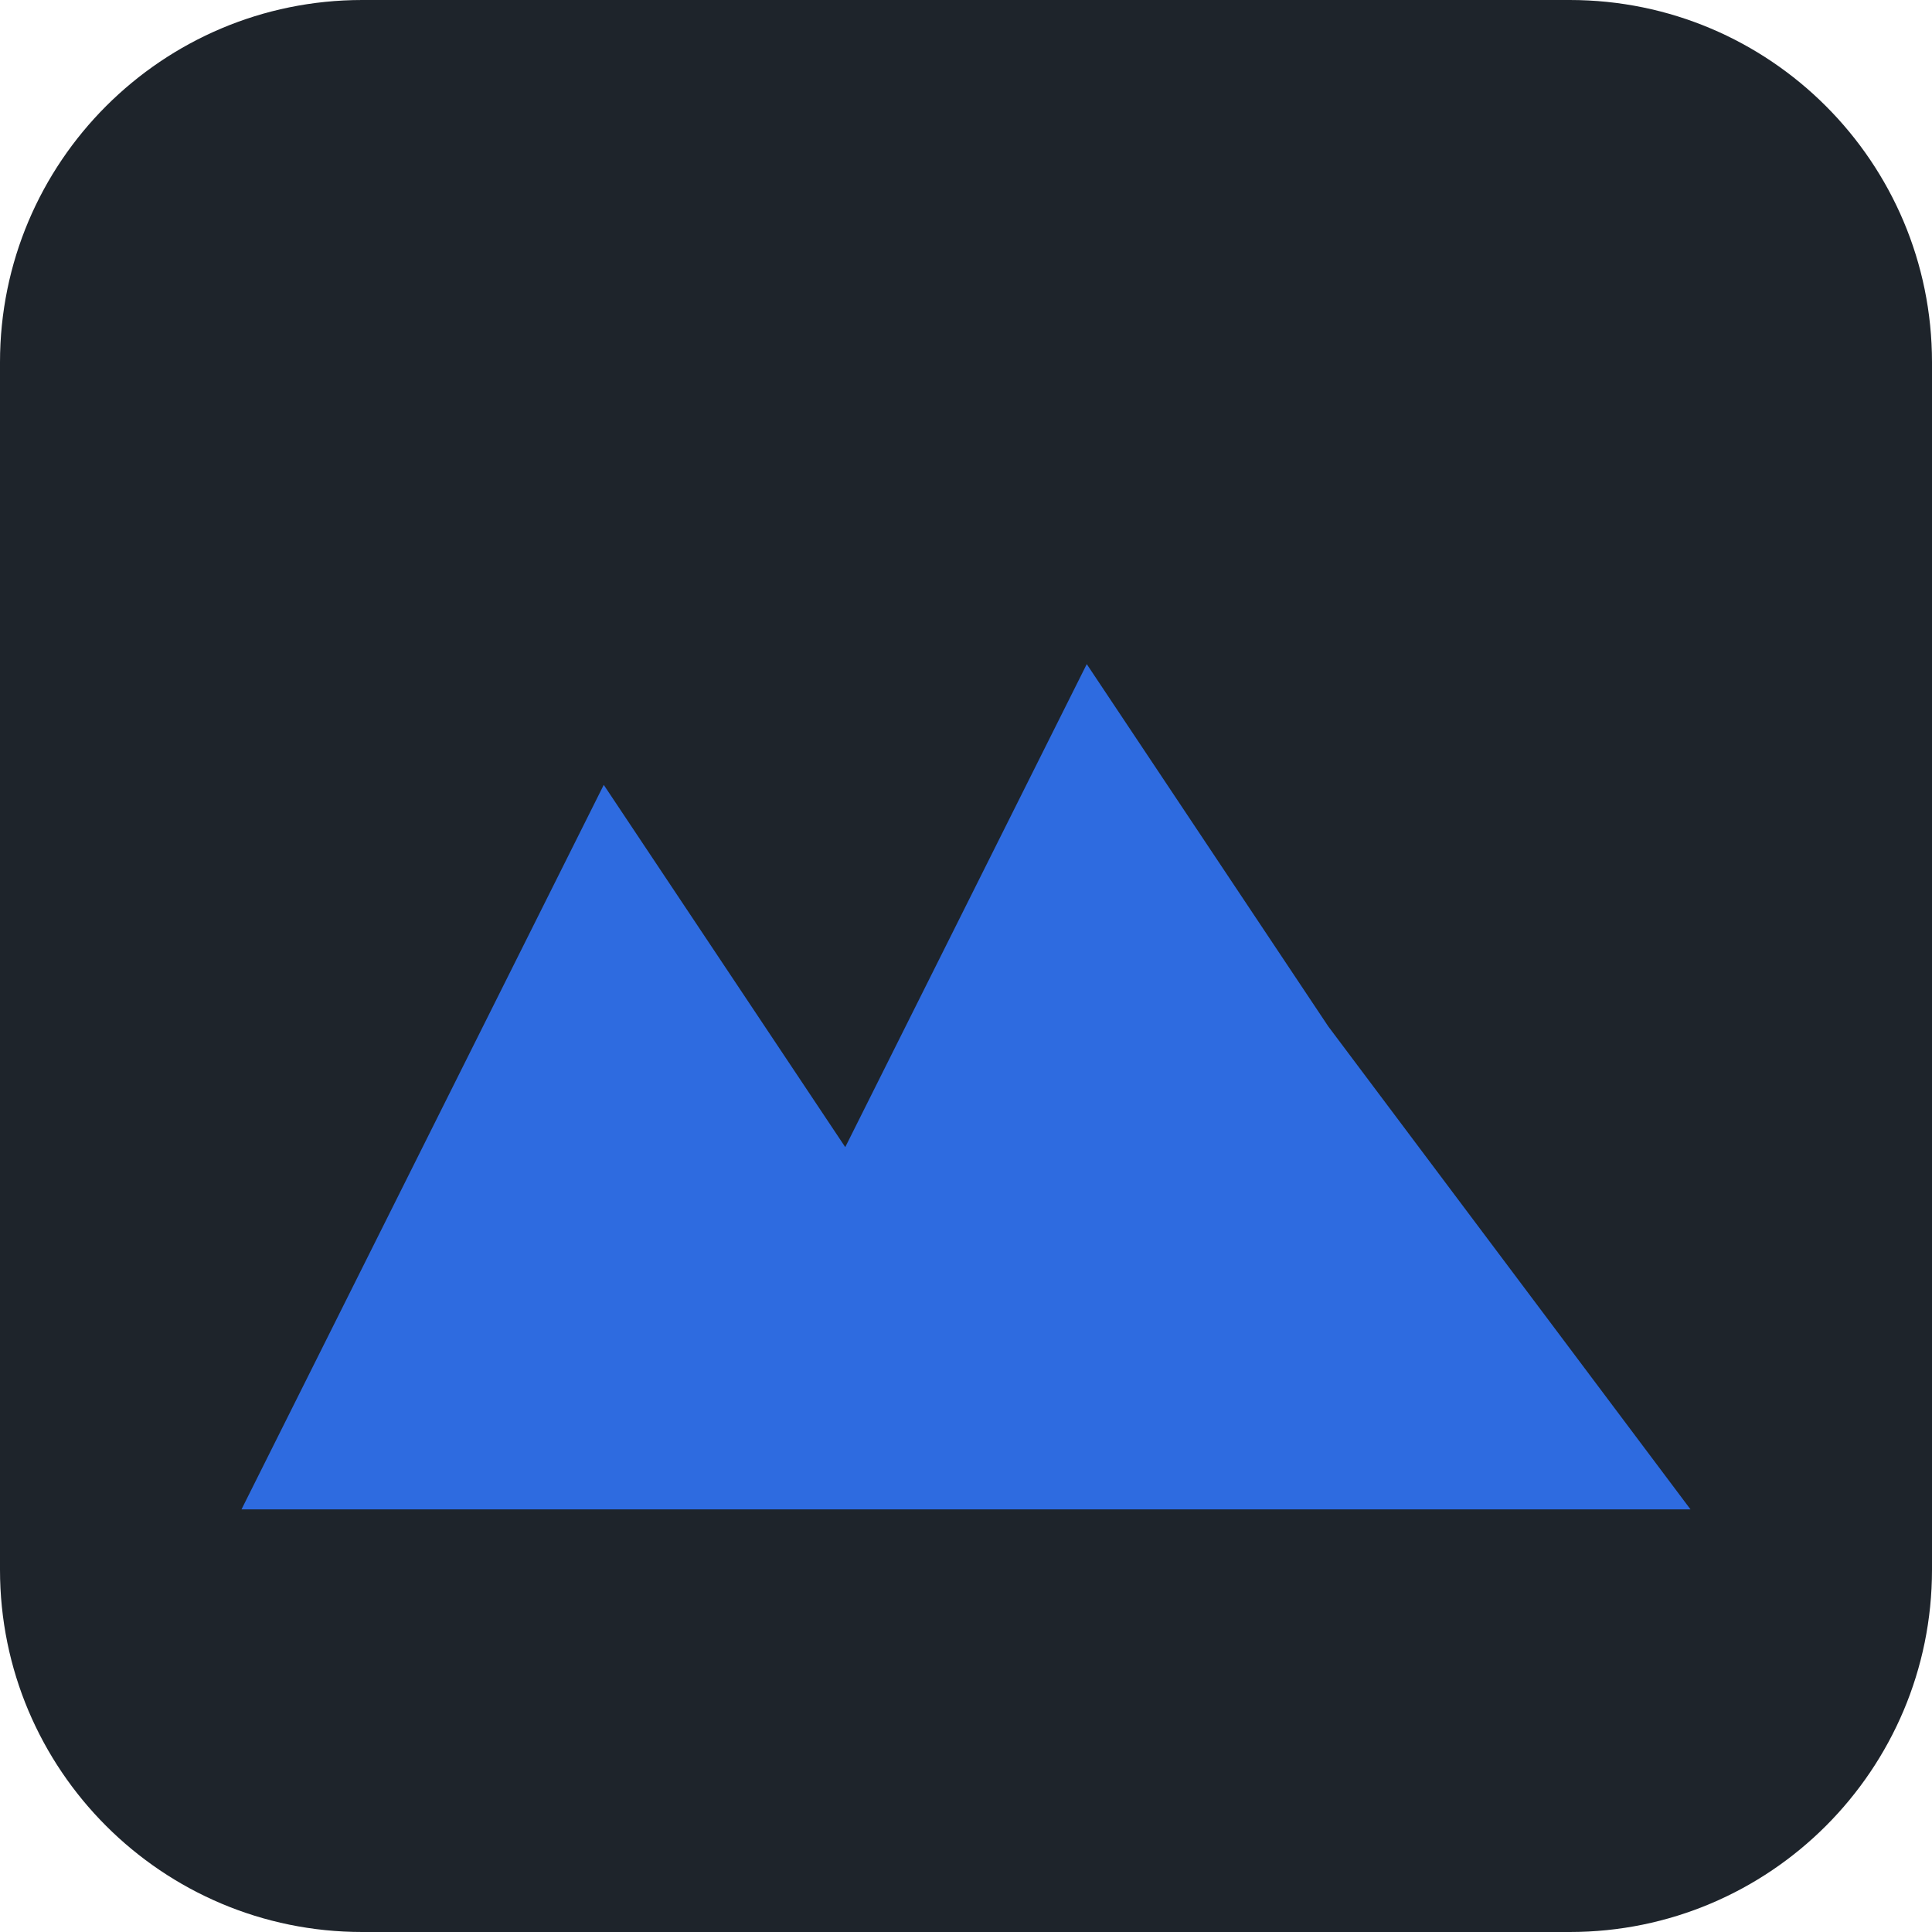
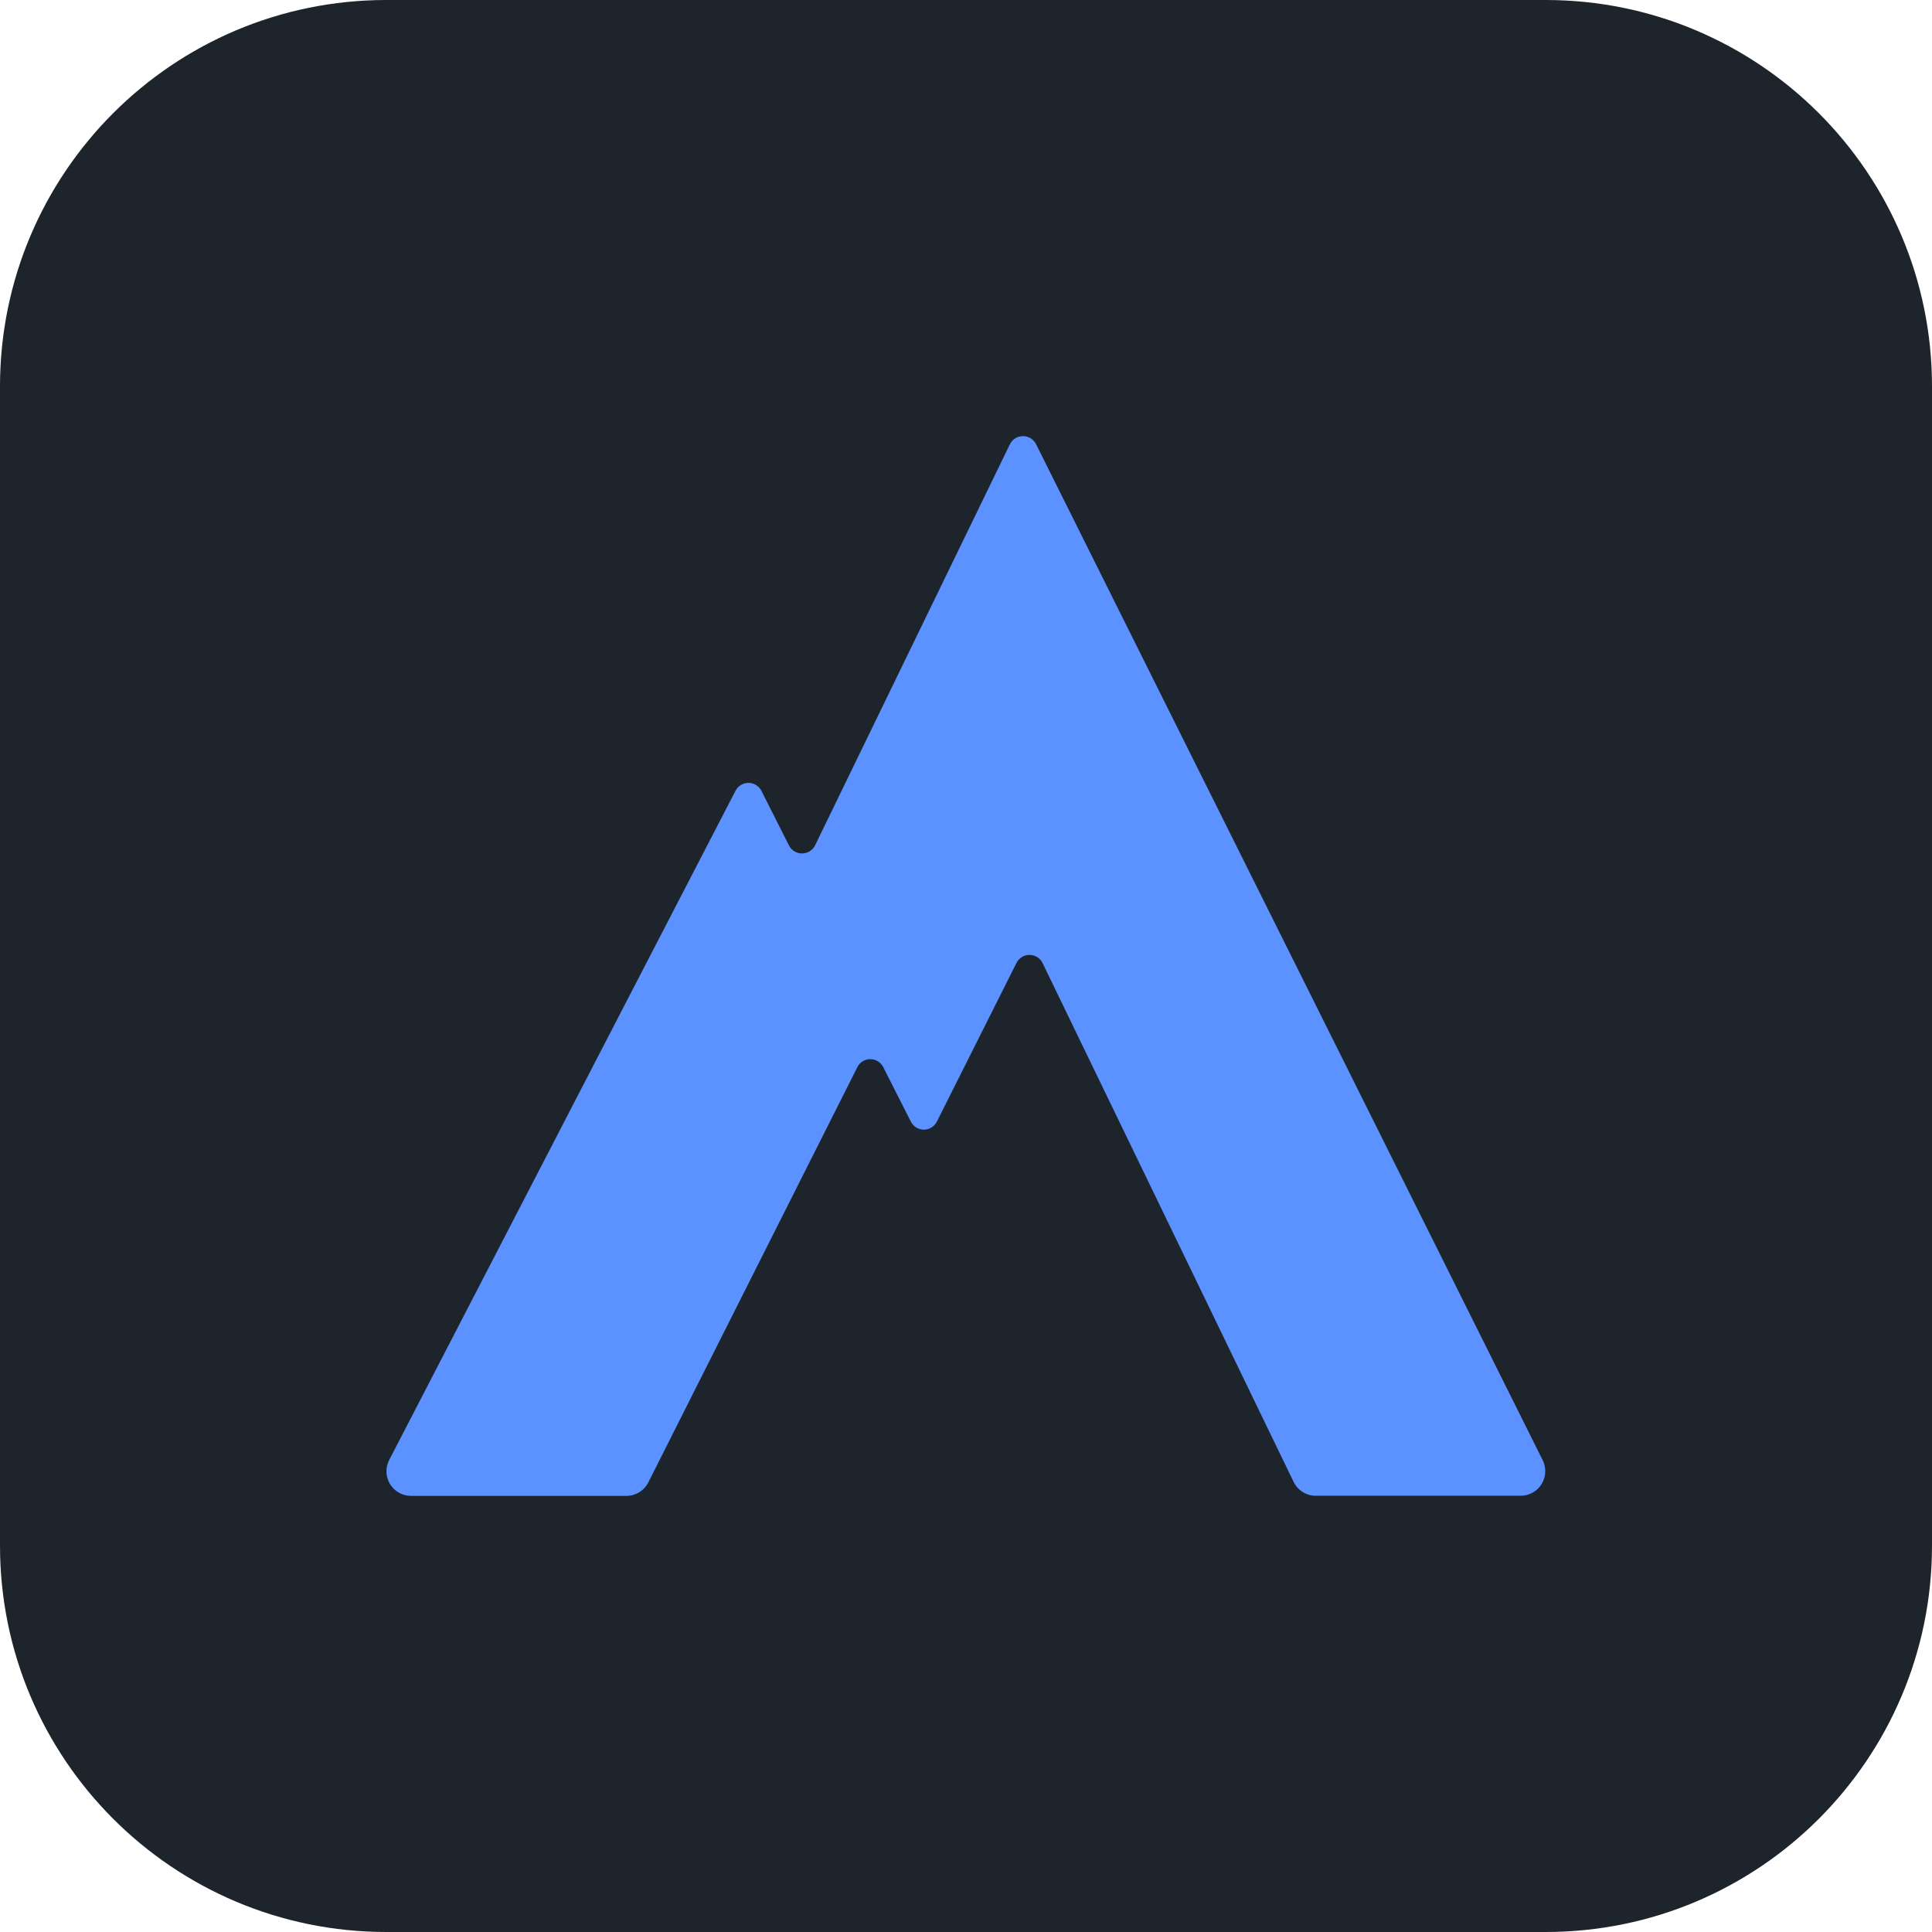
- <svg xmlns="http://www.w3.org/2000/svg" viewBox="0 0 32 32" role="img" aria-label="Rambler Peak">
-   <rect width="32" height="32" rx="6" fill="#1E242B" />
-   <path d="M4 25 L10 13 L14 19 L18 11 L22 17 L28 25 Z" fill="#2E6BE0" />
+ <svg xmlns="http://www.w3.org/2000/svg" viewBox="0 0 100 100" role="img" aria-label="Rambler Peak">
+   <rect width="100" height="100" rx="20" fill="#1E242B" />
+   <path transform="translate(20, 22.575) scale(0.3332)" fill="#5C92FF" d="M100.92,1.25a2.27,2.27,0,0,0-4.06,0L66.59,63.57a2.27,2.27,0,0,1-4.06,0l-4.29-8.5a2.26,2.26,0,0,0-4,0L.43,159.05a3.82,3.82,0,0,0,3.39,5.57H37.28a3.82,3.82,0,0,0,3.41-2.1L73.17,98a2.25,2.25,0,0,1,4,0l4.32,8.52a2.26,2.26,0,0,0,4,0L97.87,81.85a2.26,2.26,0,0,1,4.06,0l39,80.6a3.81,3.81,0,0,0,3.43,2.15h31.84a3.82,3.82,0,0,0,3.42-5.52Z" />
</svg>
